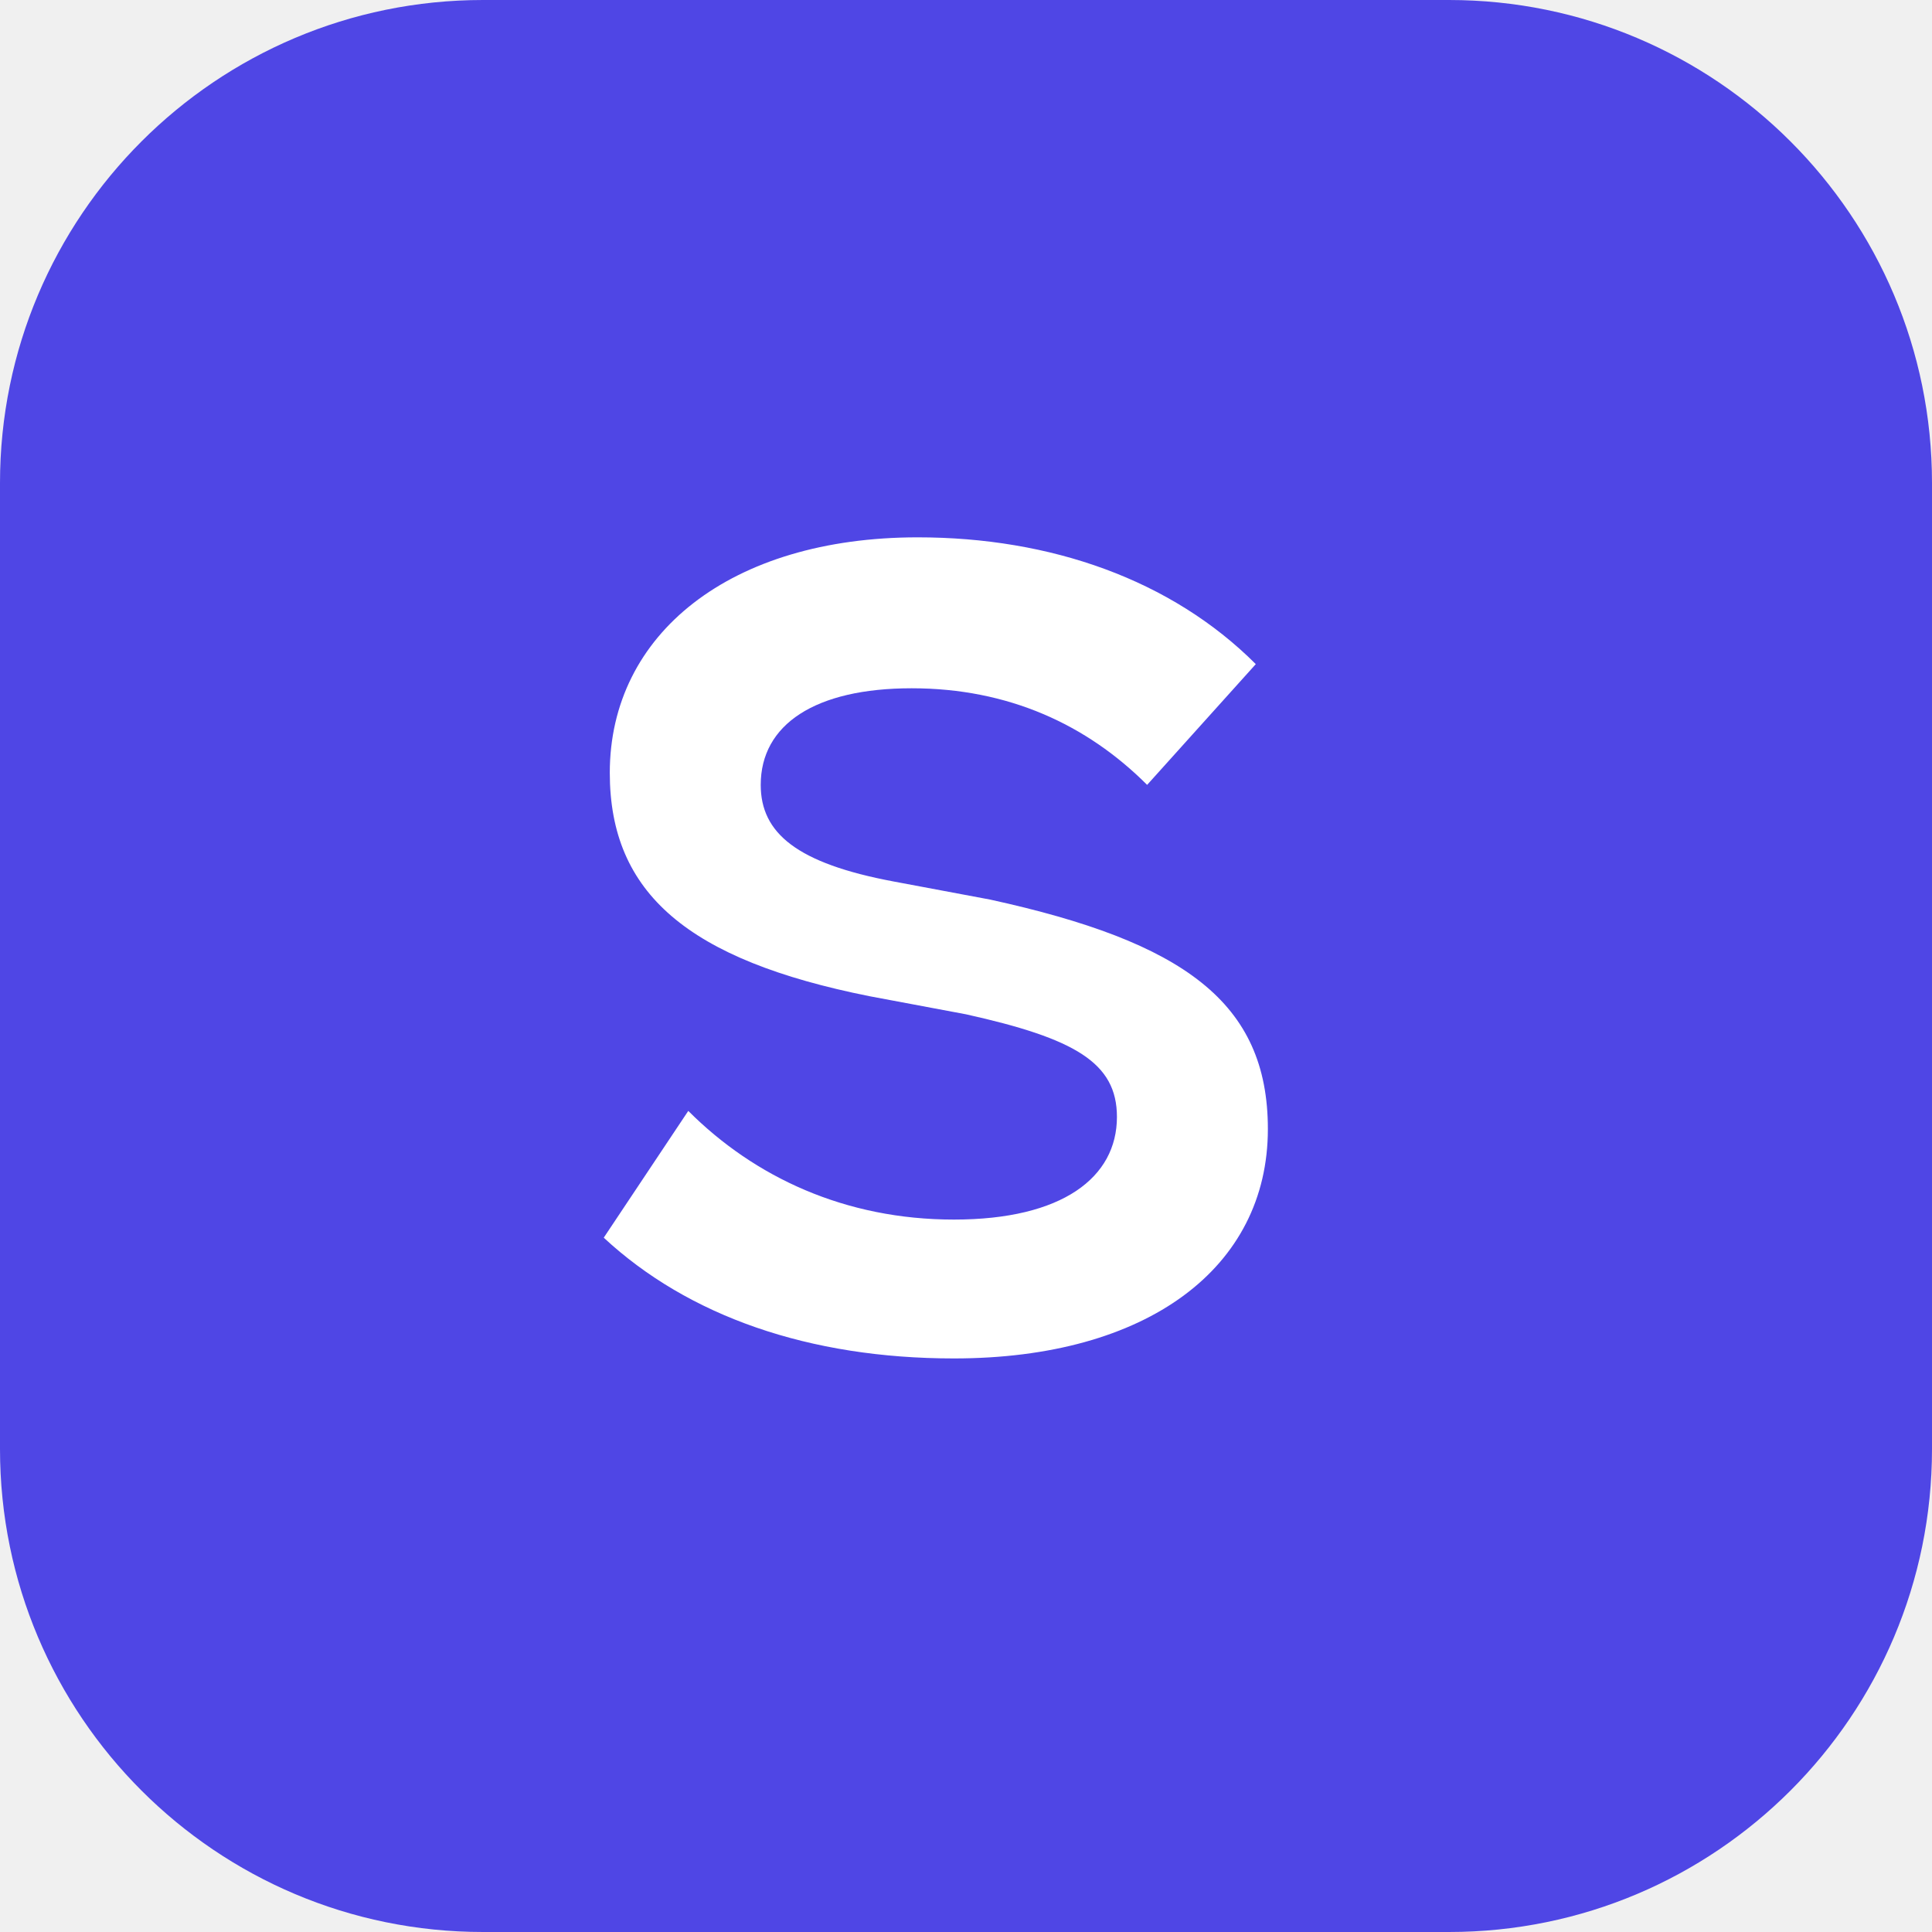
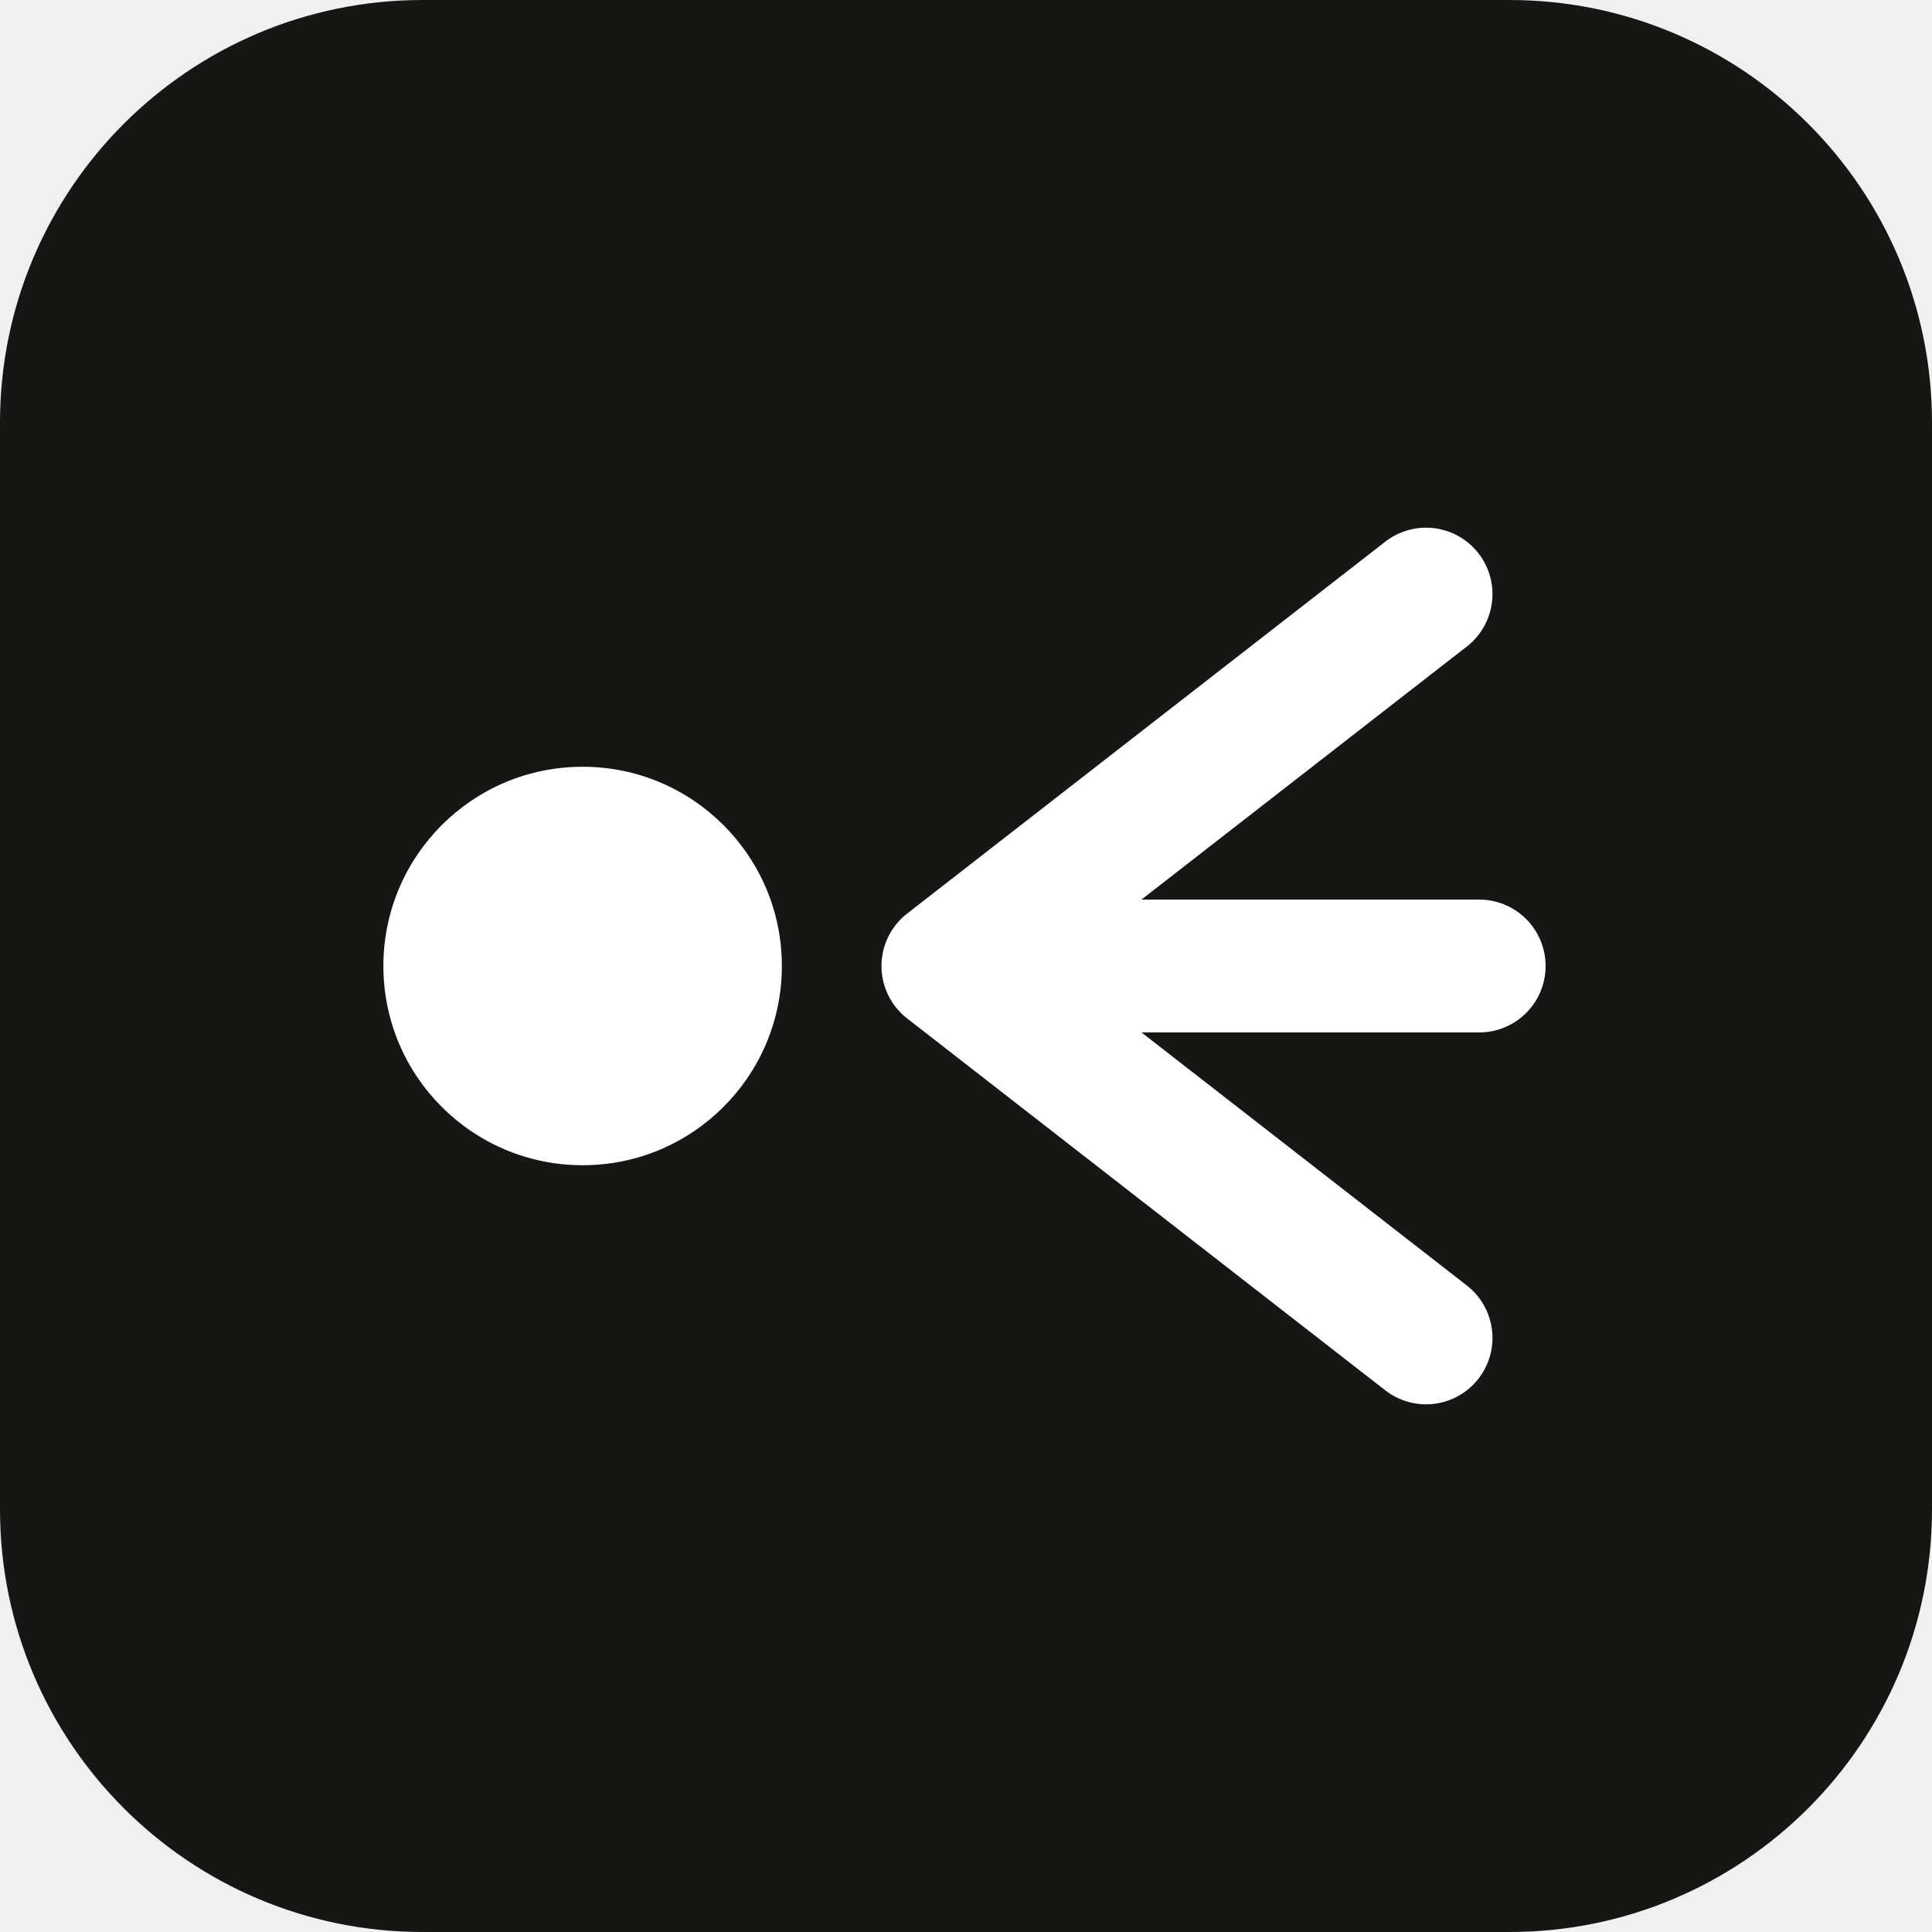
<svg xmlns="http://www.w3.org/2000/svg" viewBox="0 0 32 32">
-   <rect width="32" height="32" rx="8" fill="#4F46E5" />
-   <path d="M10 20.5c1.4 1.3 3.4 2 5.8 2 3.2 0 5.2-1.5 5.2-3.8 0-2.1-1.4-3.1-4.6-3.8l-1.6-.3c-1.6-.3-2.2-.8-2.2-1.6 0-1 .9-1.6 2.5-1.6 1.6 0 2.9.6 3.9 1.6l1.8-2c-1.4-1.4-3.4-2.1-5.6-2.1-3.1 0-5.1 1.6-5.1 3.9 0 2 1.3 3.1 4.3 3.7l1.6.3c1.8.4 2.5.8 2.5 1.7 0 1-.9 1.7-2.7 1.7-1.8 0-3.3-.7-4.4-1.8L10 20.5z" fill="#fff" />
+   <rect width="32" height="32" rx="7" fill="#161615" />
+   <g transform="translate(4.7 5) scale(1.1)">
+     <circle cx="4.5" cy="10" r="3" fill="#fff" />
+     <path d="M10 10h8M10 10l7.2-5.6M10 10l7.2 5.6" stroke="#fff" stroke-width="2" stroke-linecap="round" fill="none" />
+   </g>
</svg>
